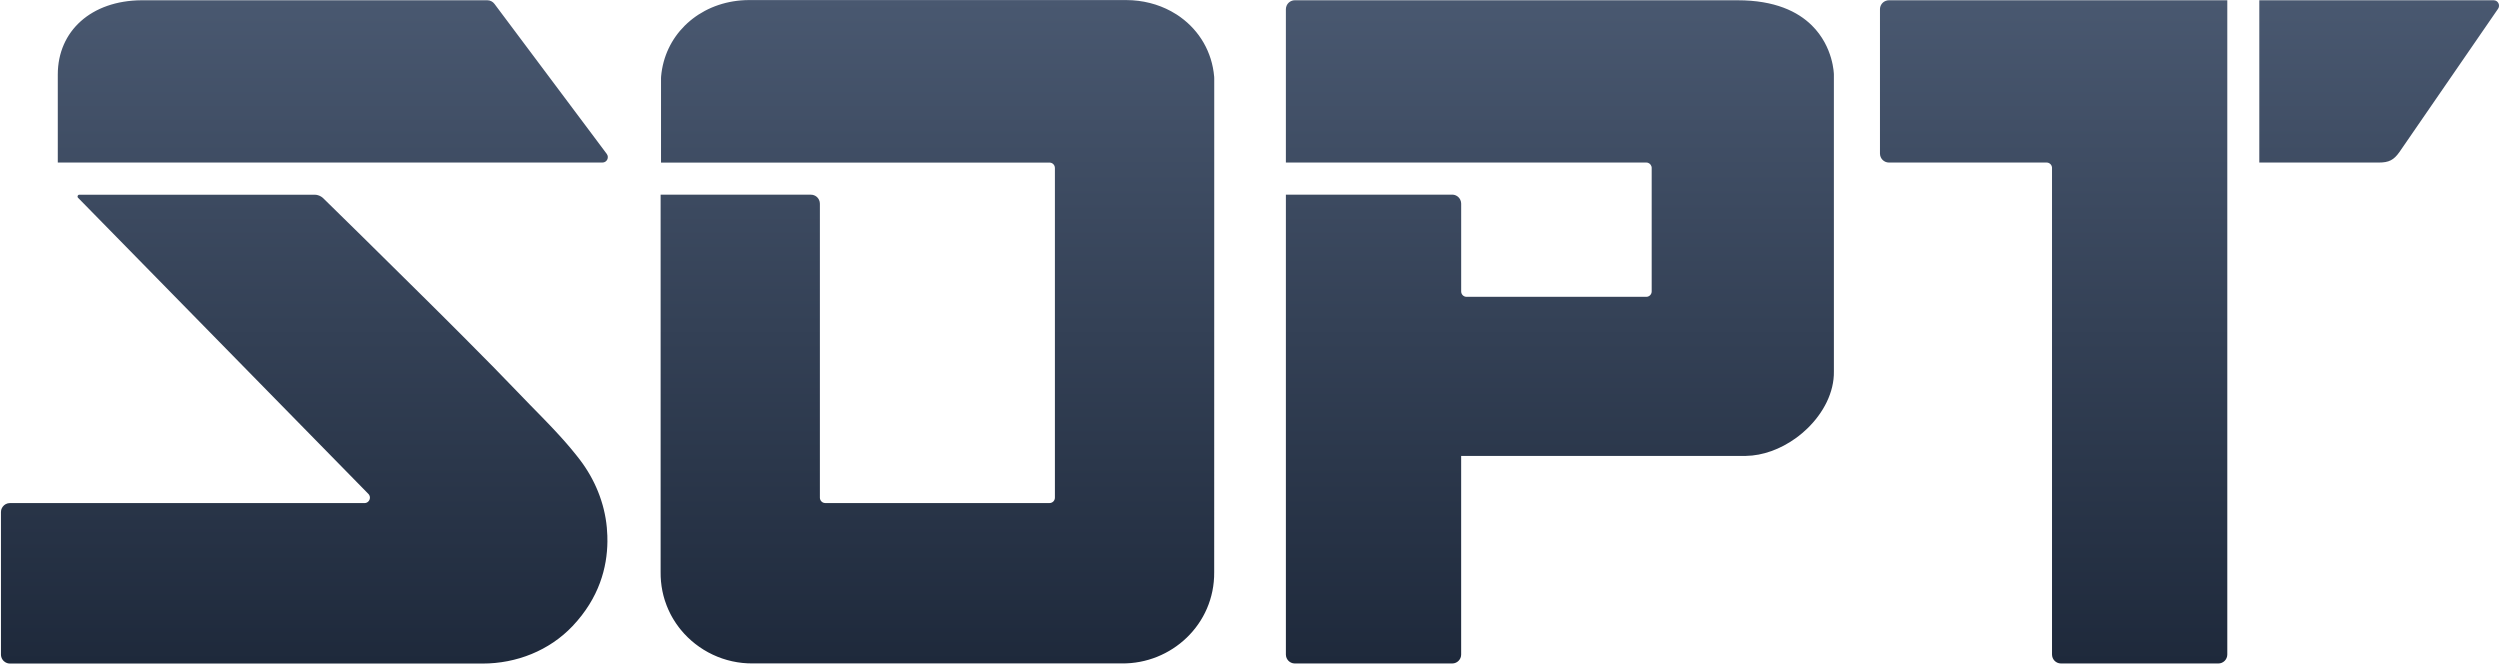
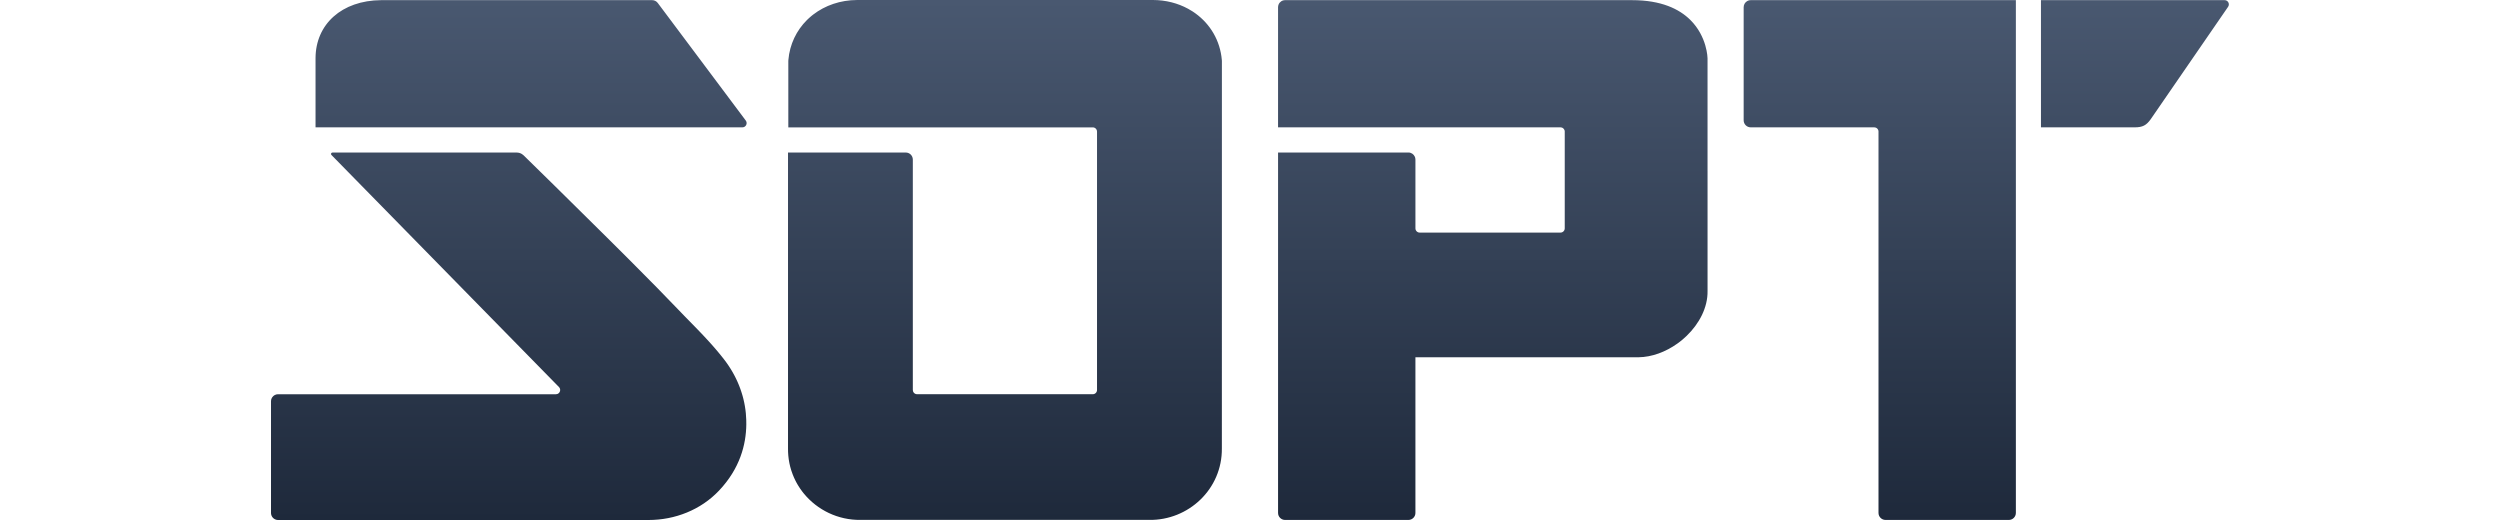
- <svg xmlns="http://www.w3.org/2000/svg" width="1306" height="347" viewBox="0 0 1306 347" fill="none">
-   <path fill-rule="evenodd" clip-rule="evenodd" d="M616.742 9.004C626.569 16.145 633.171 27.071 634.279 40.056L634.287 40.069C634.308 40.349 634.317 40.63 634.317 40.911V71.644L634.308 153.1L634.291 298.833C634.584 326.214 611.879 346.91 585.992 346.57H393.408C378.51 346.766 364.665 339.995 355.652 328.988C355.304 328.566 354.969 328.137 354.638 327.703C353.616 326.363 352.665 324.964 351.787 323.509C351.621 323.237 351.46 322.965 351.303 322.689C351.087 322.314 350.874 321.932 350.667 321.549C350.488 321.221 350.319 320.894 350.149 320.562C349.457 319.201 348.834 317.806 348.273 316.368C347.947 315.526 347.641 314.672 347.361 313.804C347.285 313.566 347.208 313.323 347.136 313.085C346.971 312.541 346.814 311.992 346.665 311.435C346.649 311.378 346.634 311.32 346.619 311.262C346.602 311.197 346.585 311.132 346.568 311.067L346.508 310.831C346.36 310.231 346.22 309.623 346.092 309.011C346.058 308.849 346.025 308.687 345.995 308.526C345.38 305.408 345.074 302.167 345.108 298.824V101.709H423.619C424.752 101.709 425.792 102.109 426.602 102.781C426.716 102.875 426.827 102.977 426.933 103.083C427.323 103.474 427.642 103.938 427.875 104.444C428.151 105.044 428.308 105.707 428.308 106.409V259.981C428.308 260.308 428.367 260.619 428.469 260.912C428.609 261.312 428.834 261.673 429.131 261.971C429.296 262.137 429.487 262.282 429.695 262.405C429.721 262.422 429.746 262.439 429.776 262.456C430.175 262.673 430.633 262.796 431.117 262.796H548.27C549.047 262.796 549.751 262.481 550.26 261.971C550.769 261.461 551.083 260.755 551.083 259.976V87.755C551.083 86.836 550.646 86.024 549.967 85.509C549.853 85.424 549.738 85.343 549.611 85.275C549.53 85.233 549.45 85.19 549.365 85.156C549.03 85.016 548.66 84.935 548.27 84.935H345.316V40.898V40.864C345.32 40.596 345.329 40.324 345.35 40.056C346.249 29.504 350.777 20.313 357.714 13.406L357.736 13.385C358.19 12.934 358.652 12.492 359.127 12.062C359.645 11.59 360.175 11.131 360.719 10.684C361.092 10.373 361.474 10.072 361.86 9.774C369.816 3.641 380.038 0.068 391.257 0.034H588.372C596.947 0.06 604.937 2.156 611.781 5.878C612.723 6.388 613.648 6.933 614.544 7.507C614.594 7.538 614.646 7.571 614.698 7.604L614.82 7.681C615.21 7.932 615.596 8.196 615.978 8.46C616.23 8.636 616.482 8.817 616.734 8.998L616.734 8.999L616.742 9.004ZM958.021 38.907V114.179L958.025 114.174V193.959C958.22 204.944 952.556 215.756 944.053 223.939C943.229 224.734 942.381 225.5 941.507 226.24C940.925 226.733 940.331 227.218 939.729 227.686C939.126 228.158 938.511 228.613 937.891 229.055C930.127 234.593 920.961 238.059 911.979 238.17C911.618 238.178 911.257 238.178 910.901 238.17L910.884 238.174H763.307V327.154V340.47V341.908C763.307 342.235 763.273 342.55 763.214 342.856C763.154 343.162 763.061 343.456 762.942 343.737C762.488 344.813 761.644 345.68 760.591 346.169C759.993 346.446 759.327 346.607 758.623 346.607H676.433C675.728 346.607 675.062 346.45 674.464 346.169C673.412 345.68 672.567 344.813 672.113 343.737C671.995 343.456 671.901 343.162 671.842 342.856C671.782 342.55 671.748 342.231 671.748 341.908V340.47V330.029V101.683H758.627C760.515 101.683 762.14 102.806 762.883 104.422C763.159 105.022 763.316 105.685 763.316 106.387V117.836V147.268V152.244C763.316 153.801 764.576 155.064 766.129 155.064H860.025C861.578 155.064 862.839 153.801 862.839 152.244V145.082V98.208V87.728C862.839 87.631 862.834 87.533 862.826 87.439C862.809 87.252 862.771 87.069 862.716 86.891C862.529 86.287 862.143 85.768 861.634 85.415C861.604 85.394 861.574 85.372 861.544 85.355C861.354 85.236 861.15 85.134 860.933 85.062C860.645 84.964 860.344 84.909 860.025 84.909H671.744V77.27V73.446V11.538V7.778V4.839C671.744 4.512 671.778 4.197 671.838 3.891C671.897 3.585 671.99 3.291 672.109 3.01C672.818 1.322 674.485 0.14 676.429 0.14H907.727C927.237 0.14 939.177 6.056 946.488 13.265C957.889 24.51 958.021 38.907 958.021 38.907ZM986.784 0.14H1163.54V341.903C1163.54 344.498 1161.44 346.603 1158.85 346.603H1076.66C1075.95 346.603 1075.29 346.446 1074.69 346.165C1073.64 345.676 1072.79 344.808 1072.34 343.732C1072.22 343.451 1072.13 343.158 1072.07 342.852C1072.01 342.546 1071.97 342.227 1071.97 341.903V339.296V329.918V87.733C1071.97 87.635 1071.97 87.537 1071.96 87.443C1071.94 87.256 1071.91 87.073 1071.85 86.895C1071.6 86.065 1070.97 85.406 1070.17 85.1C1069.85 84.981 1069.52 84.913 1069.17 84.913H986.784C984.196 84.913 982.096 82.808 982.096 80.213V4.844C982.096 3.057 983.084 1.505 984.548 0.71L984.565 0.701C984.765 0.59 984.973 0.501 985.189 0.425C985.69 0.242 986.224 0.14 986.784 0.14ZM1180.26 0.14H1302.68C1304.95 0.14 1306.28 2.692 1305 4.563L1304.4 5.439L1253.43 79.473C1250.51 83.59 1247.97 84.913 1242.76 84.913H1180.26V0.14ZM315.208 78.044L258.295 2.007C257.417 0.833 256.038 0.14 254.574 0.14H73.883C47.691 0.327 30.188 16.204 30.188 38.911V84.913H314.716C317.033 84.913 318.357 82.259 316.965 80.4L315.204 78.044H315.208ZM317.311 282.824C317.319 281.837 317.311 280.863 317.277 279.902C317.23 278.435 317.137 276.997 317.009 275.607C316.941 274.884 316.861 274.165 316.767 273.446C316.759 273.373 316.749 273.3 316.74 273.226C316.73 273.153 316.721 273.08 316.712 273.008C316.623 272.327 316.521 271.651 316.407 270.979C316.392 270.894 316.377 270.81 316.362 270.726C316.347 270.642 316.333 270.558 316.318 270.473C316.212 269.861 316.097 269.252 315.974 268.644C315.96 268.575 315.946 268.504 315.932 268.434C315.923 268.389 315.914 268.344 315.904 268.3C315.896 268.264 315.889 268.229 315.881 268.193C315.758 267.598 315.622 267.007 315.482 266.42C315.431 266.199 315.376 265.982 315.325 265.765C315.189 265.216 315.045 264.672 314.896 264.127C314.892 264.111 314.887 264.094 314.883 264.077C314.872 264.041 314.861 264.004 314.85 263.97C314.804 263.812 314.759 263.653 314.713 263.495C314.681 263.387 314.649 263.278 314.616 263.17C314.493 262.745 314.366 262.324 314.23 261.903L313.975 261.099C313.776 260.482 313.564 259.87 313.347 259.262C313.307 259.152 313.266 259.041 313.225 258.931C313.183 258.82 313.142 258.709 313.101 258.598C312.936 258.148 312.766 257.701 312.588 257.259C312.525 257.1 312.461 256.941 312.398 256.783C312.359 256.687 312.321 256.592 312.282 256.497C312.074 255.983 311.858 255.472 311.633 254.962C311.589 254.862 311.545 254.762 311.502 254.662C311.485 254.624 311.469 254.586 311.452 254.549C311.425 254.486 311.398 254.424 311.37 254.362C311.124 253.814 310.869 253.265 310.611 252.725C310.561 252.62 310.511 252.516 310.46 252.412C310.429 252.348 310.398 252.284 310.366 252.22L310.284 252.053C310.051 251.581 309.813 251.109 309.567 250.641C309.53 250.571 309.493 250.501 309.457 250.431C309.428 250.376 309.4 250.32 309.372 250.265L309.308 250.139C308.985 249.531 308.655 248.927 308.315 248.327C308.213 248.148 308.111 247.97 308.005 247.795C307.729 247.323 307.454 246.855 307.169 246.388L307.169 246.387C307.067 246.217 306.966 246.047 306.86 245.882C306.486 245.282 306.109 244.686 305.718 244.099C305.68 244.042 305.642 243.986 305.603 243.929C305.565 243.873 305.527 243.817 305.489 243.759C305.154 243.262 304.814 242.768 304.471 242.279L304.127 241.794C303.707 241.207 303.278 240.629 302.841 240.055C302.396 239.472 301.942 238.898 301.488 238.324C301.199 237.954 300.907 237.588 300.614 237.222C299.812 236.223 298.997 235.236 298.178 234.258C297.482 233.428 296.782 232.608 296.074 231.791C295.458 231.081 294.839 230.379 294.219 229.681C293.519 228.899 292.819 228.12 292.11 227.346C291.113 226.258 290.112 225.173 289.102 224.097C288.438 223.39 287.765 222.682 287.096 221.979L287.04 221.919C285.678 220.49 284.299 219.07 282.916 217.649C282.194 216.909 281.473 216.169 280.747 215.429C280.264 214.936 279.78 214.442 279.295 213.948C278.361 212.997 277.425 212.042 276.487 211.083C274.349 208.896 272.202 206.685 270.05 204.422C263.274 197.298 253.256 187.133 242.092 175.939C238.995 172.834 235.808 169.649 232.575 166.429L232.554 166.408L228.68 162.55C228.018 161.891 227.356 161.232 226.69 160.572C226.384 160.269 226.079 159.966 225.773 159.662C225.431 159.322 225.088 158.981 224.745 158.641C224.095 157.994 223.445 157.348 222.794 156.702C199.19 133.267 175.636 110.194 168.889 103.589C168.537 103.245 168.151 102.951 167.735 102.696C166.708 102.062 165.525 101.718 164.303 101.718H41.442C40.611 101.718 40.19 102.722 40.772 103.317L49.381 112.095L51.515 114.273L98.491 162.184L192.439 258.011C193.949 259.551 193.211 262.001 191.382 262.647C191.09 262.749 190.776 262.809 190.432 262.809H5.184C3.619 262.809 2.24 263.579 1.387 264.761C1.094 265.169 0.856 265.62 0.708 266.114C0.661 266.262 0.623 266.411 0.593 266.564C0.53 266.871 0.5 267.185 0.5 267.513V335.265V341.934C0.5 342.096 0.508 342.257 0.525 342.415C0.632 343.444 1.069 344.375 1.731 345.098C1.832 345.209 1.938 345.315 2.049 345.417C2.515 345.843 3.071 346.174 3.678 346.383C4.153 346.544 4.658 346.638 5.189 346.638H252.153C269.775 346.638 286.964 339.884 299.103 327.074C313.067 312.337 317.188 296.353 317.315 282.854L317.311 282.824Z" fill="url(#paint0_linear_1_880)" />
+ <svg xmlns="http://www.w3.org/2000/svg" width="2500" height="520" viewBox="0 0 2500 520" fill="none">
+   <path fill-rule="evenodd" clip-rule="evenodd" d="M1195.53 13.457C1210.27 24.171 1220.18 40.563 1221.84 60.044L1221.85 60.063C1221.89 60.484 1221.9 60.905 1221.9 61.326V107.434L1221.89 229.64L1221.86 448.279C1222.3 489.359 1188.23 520.408 1149.4 519.898H860.469C838.118 520.191 817.346 510.033 803.825 493.52C803.303 492.888 802.8 492.243 802.304 491.592C800.769 489.583 799.344 487.483 798.026 485.301C797.777 484.893 797.536 484.484 797.3 484.069C796.975 483.508 796.657 482.934 796.345 482.359C796.078 481.868 795.823 481.377 795.568 480.879C794.531 478.837 793.595 476.744 792.755 474.588C792.265 473.324 791.806 472.042 791.386 470.74C791.272 470.383 791.157 470.019 791.049 469.662C790.8 468.845 790.565 468.022 790.342 467.186C790.274 466.937 790.209 466.684 790.146 466.434L790.145 466.431L790.144 466.427L790.107 466.28C789.884 465.38 789.674 464.468 789.483 463.549L789.481 463.543C789.431 463.302 789.38 463.062 789.336 462.821C788.413 458.144 787.955 453.282 788.006 448.267V152.54H905.794C907.493 152.54 909.053 153.14 910.269 154.148C910.441 154.289 910.606 154.442 910.765 154.601C911.351 155.188 911.829 155.884 912.179 156.643C912.592 157.543 912.828 158.538 912.828 159.591V389.99C912.828 390.482 912.917 390.948 913.07 391.388C913.28 391.988 913.617 392.53 914.063 392.977C914.311 393.225 914.598 393.442 914.91 393.627L914.911 393.629C914.93 393.641 914.949 393.654 914.969 393.666C914.988 393.679 915.009 393.691 915.031 393.704C915.629 394.029 916.316 394.215 917.042 394.215H1092.8C1093.97 394.215 1095.03 393.742 1095.79 392.977C1096.55 392.211 1097.02 391.152 1097.02 389.984V131.605C1097.02 130.227 1096.37 129.008 1095.35 128.236C1095.18 128.108 1095.01 127.987 1094.82 127.885C1094.69 127.821 1094.57 127.757 1094.45 127.706C1093.94 127.496 1093.39 127.374 1092.8 127.374H788.318V61.307V61.256C788.324 60.854 788.337 60.446 788.369 60.044C789.718 44.213 796.511 30.424 806.919 20.061L806.951 20.029C807.632 19.353 808.326 18.689 809.039 18.045C809.815 17.337 810.611 16.648 811.426 15.978C811.986 15.512 812.559 15.059 813.138 14.612C825.074 5.411 840.41 0.051 857.241 0H1152.97C1165.83 0.038 1177.82 3.184 1188.09 8.767C1189.5 9.533 1190.89 10.35 1192.23 11.211C1192.37 11.294 1192.51 11.383 1192.65 11.473C1193.23 11.849 1193.81 12.245 1194.38 12.64C1194.76 12.907 1195.14 13.179 1195.52 13.452L1195.53 13.457ZM1707.54 58.32V171.248L1707.55 171.241V290.939C1707.84 307.421 1699.34 323.641 1686.59 335.918C1685.35 337.111 1684.08 338.26 1682.77 339.37C1681.89 340.11 1681 340.838 1680.1 341.539C1679.19 342.248 1678.27 342.931 1677.34 343.594C1665.69 351.902 1651.94 357.102 1638.47 357.268C1637.92 357.281 1637.38 357.281 1636.85 357.268L1636.82 357.275H1415.42V490.768V510.747V512.903C1415.42 513.395 1415.37 513.867 1415.28 514.326C1415.19 514.786 1415.05 515.226 1414.87 515.647C1414.19 517.261 1412.92 518.563 1411.34 519.297C1410.45 519.712 1409.45 519.954 1408.39 519.954H1285.08C1284.03 519.954 1283.03 519.718 1282.13 519.297C1280.55 518.563 1279.28 517.261 1278.6 515.647C1278.42 515.226 1278.28 514.786 1278.2 514.326C1278.11 513.867 1278.06 513.388 1278.06 512.903V510.747V495.082V152.501H1408.4C1411.23 152.501 1413.67 154.185 1414.78 156.61C1415.2 157.51 1415.43 158.505 1415.43 159.558V176.735V220.891V228.356C1415.43 230.692 1417.32 232.587 1419.65 232.587H1560.52C1562.85 232.587 1564.74 230.692 1564.74 228.356V217.611V147.288V131.565C1564.74 131.497 1564.74 131.429 1564.74 131.361C1564.74 131.32 1564.73 131.28 1564.73 131.24C1564.73 131.203 1564.73 131.167 1564.72 131.131C1564.7 130.851 1564.64 130.576 1564.56 130.308C1564.28 129.402 1563.7 128.624 1562.93 128.094C1562.91 128.077 1562.89 128.06 1562.86 128.044C1562.85 128.038 1562.84 128.032 1562.84 128.025L1562.82 128.014L1562.8 128.005C1562.51 127.826 1562.21 127.673 1561.88 127.564C1561.45 127.418 1561 127.335 1560.52 127.335H1278.05V115.875V110.138V17.259V11.618V7.209C1278.05 6.718 1278.1 6.246 1278.19 5.786C1278.28 5.327 1278.42 4.886 1278.6 4.465C1279.66 1.932 1282.16 0.158 1285.08 0.158H1632.09C1661.36 0.158 1679.27 9.034 1690.24 19.849C1707.34 36.72 1707.54 58.32 1707.54 58.32ZM1750.69 0.158H2015.87V512.897C2015.87 516.789 2012.72 519.948 2008.84 519.948H1885.53C1884.47 519.948 1883.47 519.711 1882.58 519.29C1881 518.557 1879.73 517.255 1879.05 515.641C1878.87 515.219 1878.73 514.779 1878.64 514.32C1878.55 513.86 1878.5 513.382 1878.5 512.897V508.985V494.916V131.572C1878.5 131.425 1878.5 131.278 1878.48 131.138C1878.46 130.857 1878.4 130.583 1878.32 130.315C1877.94 129.07 1876.99 128.081 1875.79 127.622C1875.32 127.443 1874.82 127.341 1874.29 127.341H1750.69C1746.81 127.341 1743.66 124.183 1743.66 120.29V7.215C1743.66 4.535 1745.14 2.206 1747.34 1.013L1747.37 1C1747.66 0.835 1747.98 0.701 1748.3 0.586C1749.05 0.311 1749.85 0.158 1750.69 0.158ZM2040.96 0.158H2224.63C2228.03 0.158 2230.03 3.987 2228.1 6.794L2227.2 8.109L2150.74 119.18C2146.35 125.357 2142.55 127.341 2134.73 127.341H2040.96V0.158ZM743.148 117.036L657.763 2.959C656.445 1.198 654.376 0.158 652.18 0.158H381.095C341.799 0.439 315.539 24.259 315.539 58.326V127.341H742.41C745.885 127.341 747.872 123.359 745.784 120.571L743.142 117.036H743.148ZM746.302 424.262C746.315 422.782 746.302 421.32 746.251 419.878C746.181 417.677 746.041 415.52 745.85 413.434C745.748 412.349 745.627 411.271 745.487 410.192C745.473 410.068 745.456 409.941 745.44 409.815C745.427 409.721 745.415 409.627 745.404 409.535C745.271 408.514 745.118 407.499 744.946 406.491C744.932 406.411 744.918 406.331 744.904 406.251L744.863 406.02C744.846 405.924 744.829 405.829 744.812 405.732C744.653 404.813 744.481 403.901 744.297 402.988L744.277 402.889C744.239 402.697 744.2 402.502 744.157 402.312C743.972 401.419 743.768 400.532 743.558 399.651C743.482 399.319 743.399 398.994 743.323 398.668C743.119 397.845 742.903 397.029 742.68 396.212C742.661 396.135 742.635 396.052 742.61 395.976L742.609 395.974C742.495 395.572 742.381 395.171 742.26 394.776C742.075 394.138 741.884 393.506 741.68 392.875L741.298 391.669C740.999 390.743 740.681 389.825 740.356 388.912C740.296 388.746 740.234 388.58 740.172 388.414C740.11 388.248 740.048 388.083 739.987 387.917C739.739 387.24 739.484 386.57 739.217 385.907C739.144 385.724 739.071 385.542 738.998 385.36C738.918 385.16 738.839 384.962 738.759 384.765C738.447 383.992 738.122 383.227 737.785 382.461C737.741 382.362 737.697 382.263 737.654 382.165L737.588 382.012C737.522 381.862 737.457 381.712 737.39 381.561C737.021 380.738 736.639 379.915 736.25 379.105C736.131 378.85 736.007 378.6 735.883 378.347C735.842 378.264 735.801 378.18 735.76 378.097C735.41 377.388 735.054 376.68 734.684 375.978C734.584 375.792 734.488 375.602 734.392 375.414C734.36 375.351 734.328 375.288 734.296 375.225C733.812 374.313 733.316 373.407 732.806 372.507C732.654 372.239 732.501 371.971 732.342 371.709C731.928 371.001 731.514 370.299 731.088 369.597L731.073 369.573C731.037 369.512 731 369.451 730.964 369.391C730.852 369.205 730.739 369.02 730.623 368.838C730.063 367.938 729.496 367.045 728.911 366.164C728.796 365.992 728.681 365.826 728.567 365.654C728.064 364.907 727.555 364.167 727.039 363.433L726.523 362.706C725.893 361.825 725.25 360.958 724.594 360.096C723.926 359.223 723.246 358.362 722.565 357.501L722.564 357.5V357.499C722.131 356.944 721.692 356.395 721.252 355.847C720.049 354.347 718.827 352.867 717.598 351.399C716.554 350.155 715.504 348.923 714.441 347.698C713.518 346.633 712.588 345.58 711.659 344.533C710.609 343.359 709.558 342.192 708.495 341.03C706.999 339.397 705.497 337.77 703.982 336.155C702.981 335.09 701.969 334.025 700.962 332.966L700.888 332.888C698.844 330.744 696.776 328.613 694.7 326.482C693.618 325.372 692.536 324.261 691.447 323.151C690.726 322.415 690.003 321.678 689.279 320.94L689.262 320.923C687.864 319.498 686.461 318.068 685.056 316.63C681.848 313.35 678.626 310.032 675.399 306.638C665.233 295.95 650.203 280.699 633.454 263.905C628.807 259.247 624.026 254.468 619.175 249.638L619.144 249.606L613.332 243.818L613.31 243.797C612.324 242.815 611.338 241.833 610.346 240.851C609.374 239.887 608.403 238.921 607.431 237.955C606.455 236.984 605.478 236.014 604.502 235.045C569.089 199.886 533.752 165.27 523.63 155.361C523.102 154.844 522.522 154.404 521.898 154.021C520.358 153.07 518.582 152.553 516.748 152.553H332.424C331.177 152.553 330.546 154.059 331.419 154.952L344.335 168.122L347.537 171.389L418.014 243.269L558.961 387.036C561.227 389.346 560.119 393.021 557.375 393.991C556.936 394.144 556.465 394.234 555.95 394.234H278.028C275.679 394.234 273.61 395.389 272.33 397.163C271.891 397.775 271.535 398.451 271.312 399.192C271.242 399.415 271.185 399.638 271.14 399.868C271.045 400.327 271 400.8 271 401.291V502.938V512.943C271 513.185 271.013 513.428 271.038 513.664C271.197 515.208 271.853 516.605 272.846 517.69C272.999 517.856 273.158 518.016 273.324 518.169C274.024 518.807 274.858 519.305 275.768 519.617C276.481 519.86 277.239 520 278.034 520H648.548C674.985 520 700.773 509.867 718.986 490.648C739.936 468.539 746.117 444.559 746.308 424.307L746.302 424.262Z" fill="url(#paint0_linear_29_3480)" />
  <defs>
-     <linearGradient id="paint0_linear_1_880" x1="653" y1="0.034" x2="653" y2="346.638" gradientUnits="userSpaceOnUse">
+     <linearGradient id="paint0_linear_29_3480" x1="1250" y1="-2.96363e-05" x2="1250" y2="520" gradientUnits="userSpaceOnUse">
      <stop stop-color="#495870" />
      <stop offset="1" stop-color="#1E293B" />
    </linearGradient>
  </defs>
</svg>
